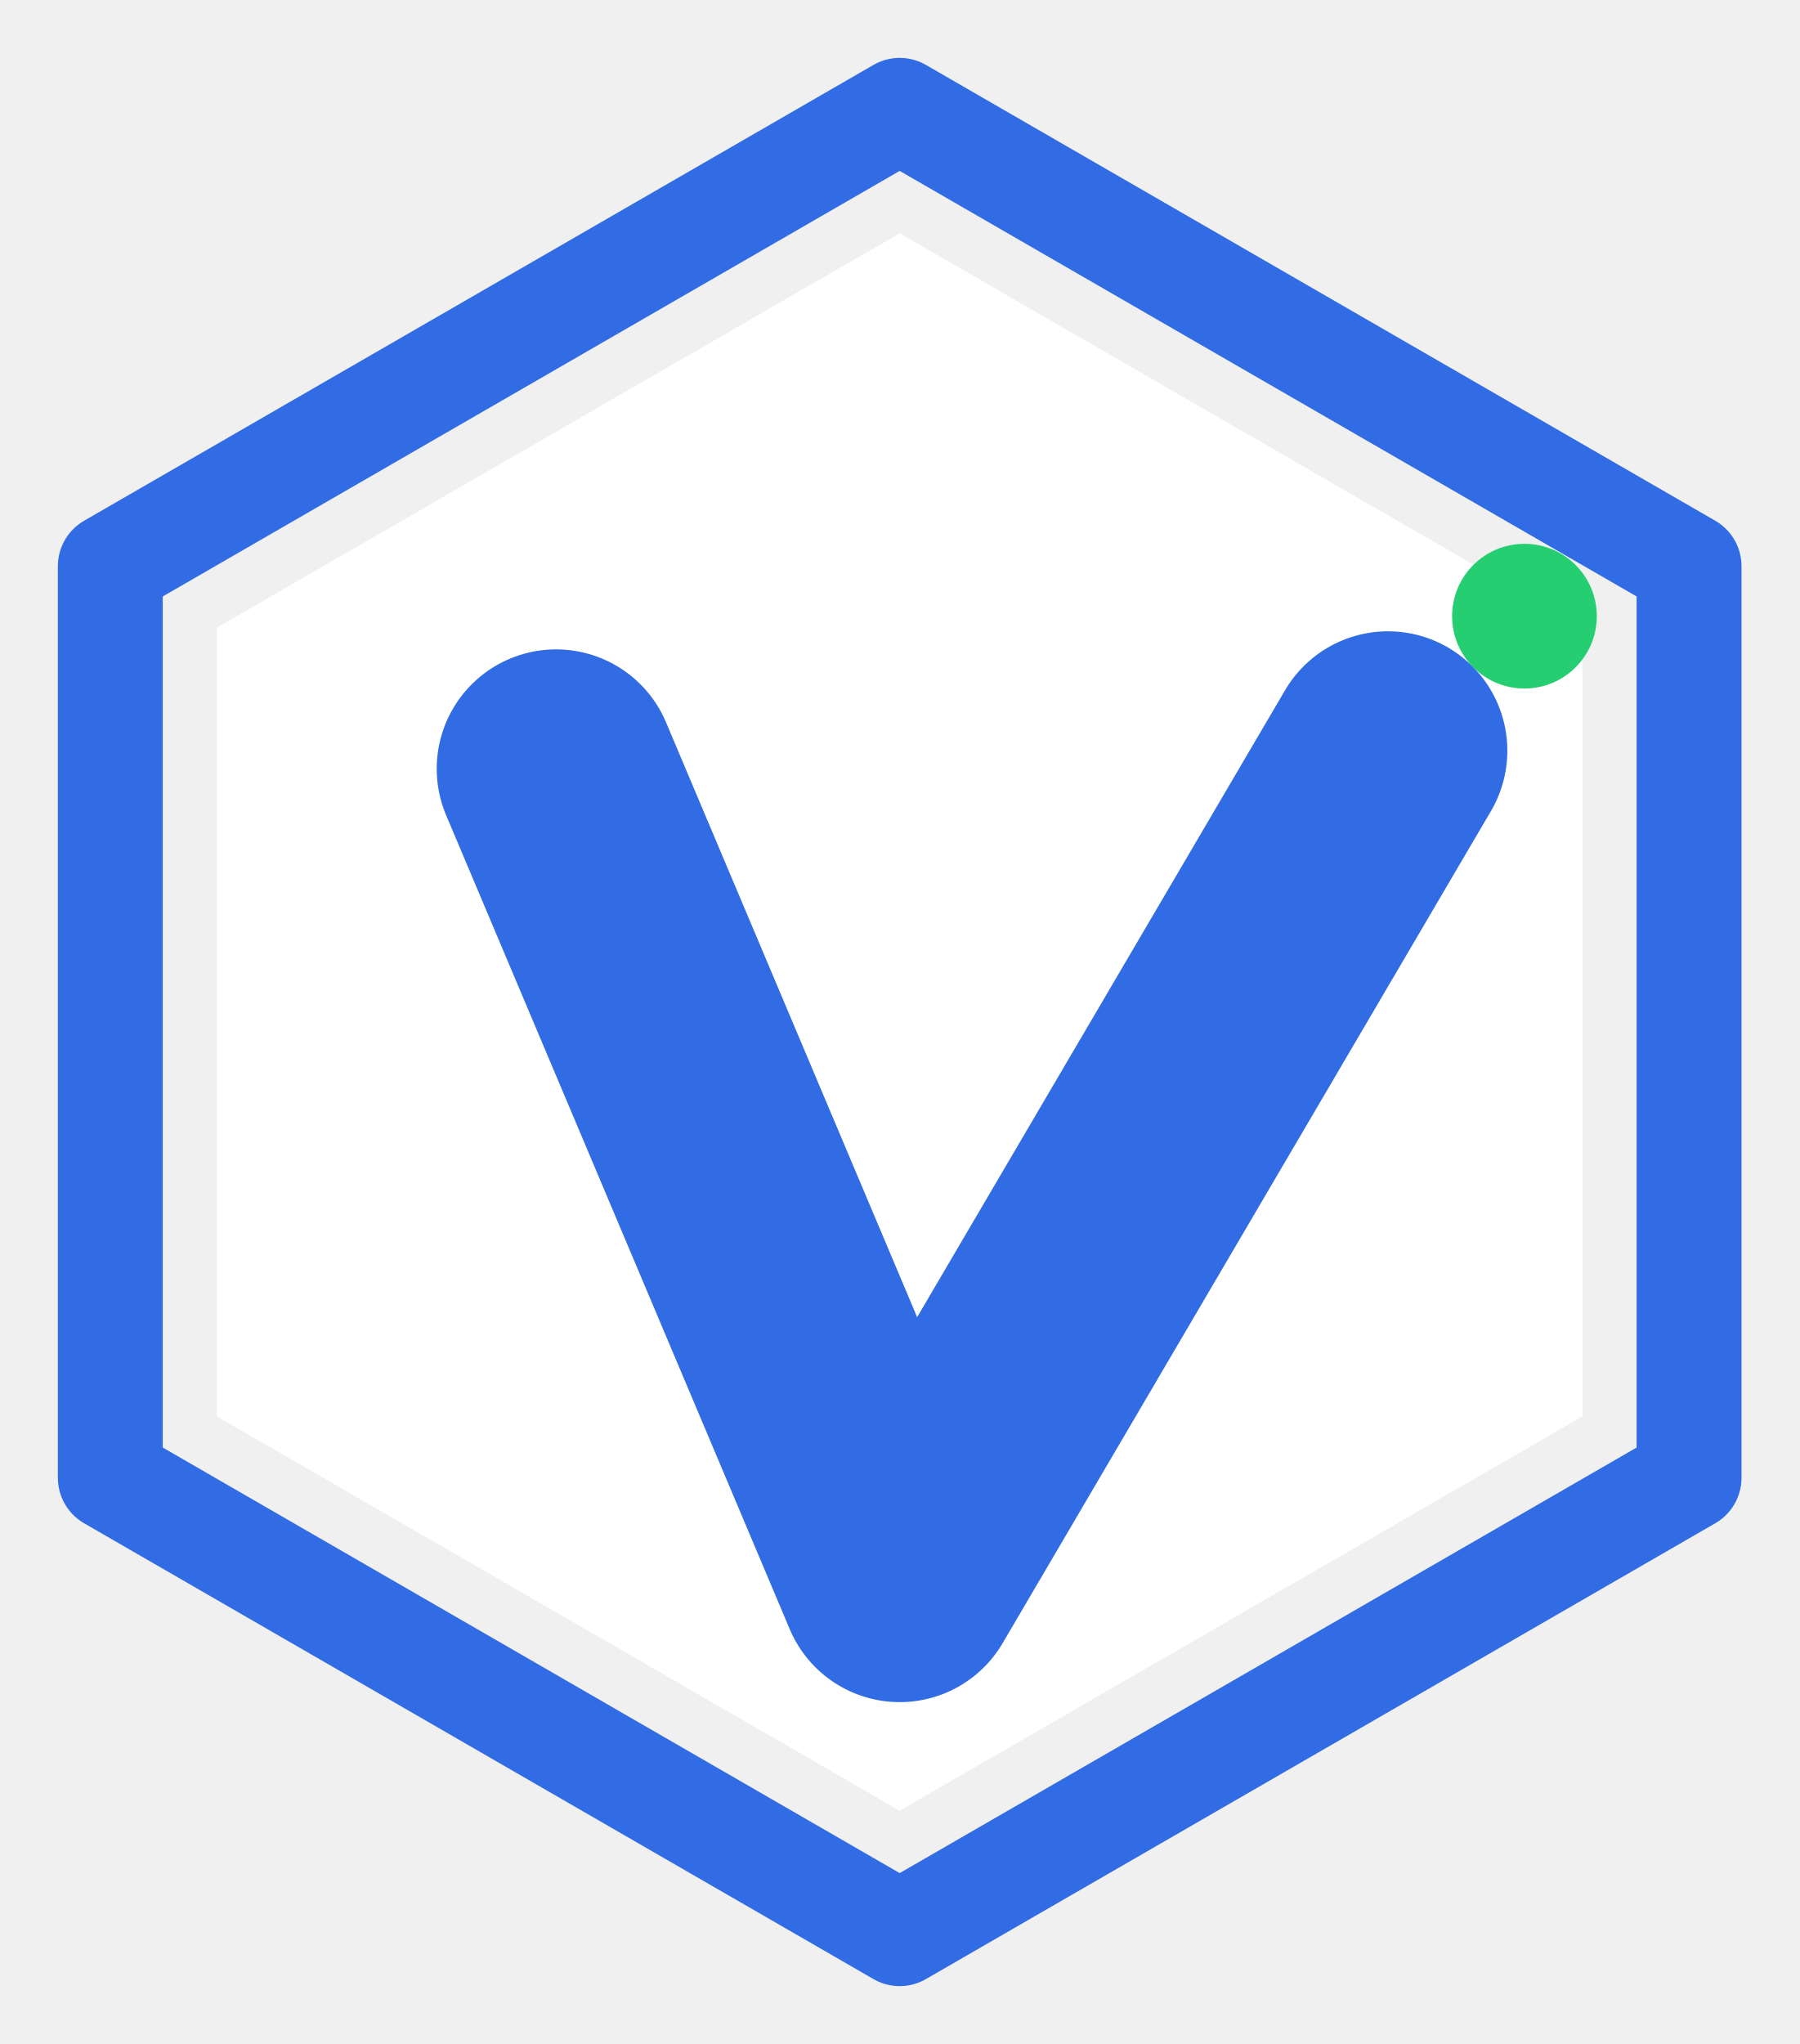
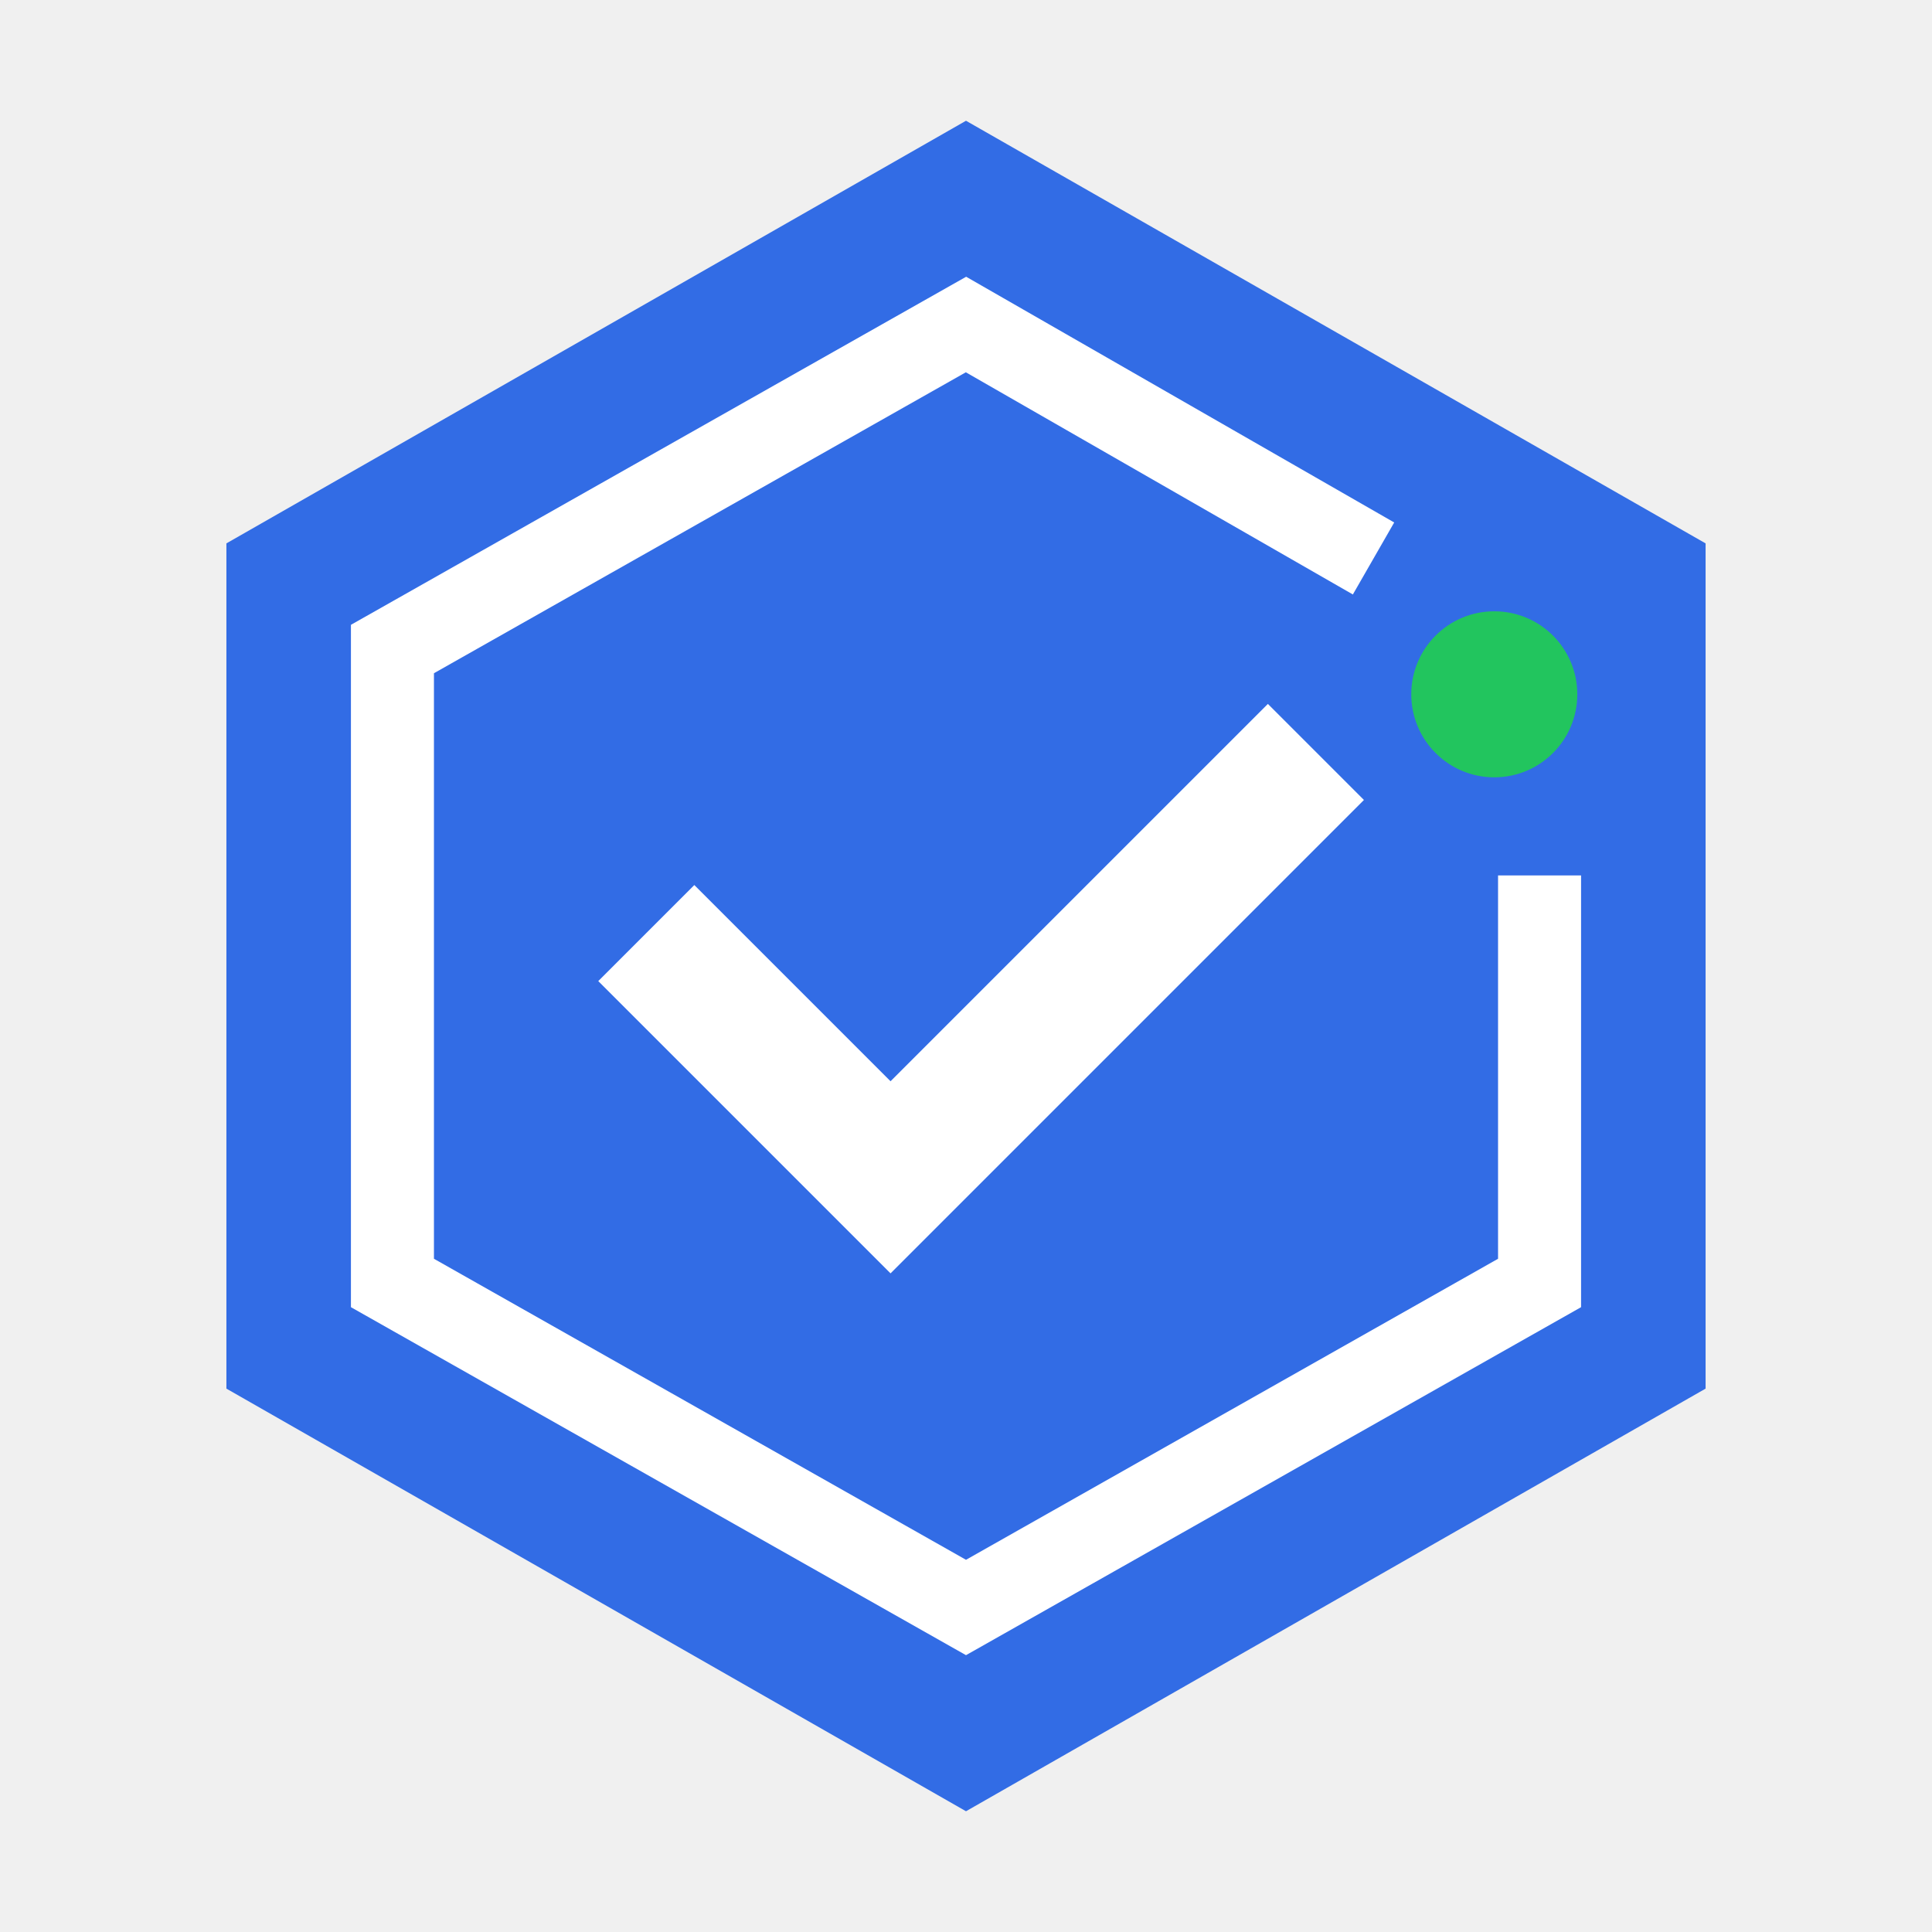
- <svg xmlns="http://www.w3.org/2000/svg" width="497.48" height="565" viewBox="0 0 497.48 565" role="img" aria-labelledby="kready-logo-title">
-   <polygon points="248.74,30.5 466.98,156.5 466.98,408.5 248.74,534.5 30.5,408.5 30.5,156.5" fill="none" stroke="#326CE5" stroke-width="29" stroke-linejoin="round" />
-   <polygon points="248.74,64.5 437.53,173.5 437.53,391.5 248.74,500.5 59.94,391.5 59.94,173.5" fill="#FFFFFF" />
-   <path d="M153.74 212.5 L248.74 437.5 L383.74 207.5" fill="none" stroke="#326CE5" stroke-width="66" stroke-linecap="round" stroke-linejoin="round" />
-   <circle cx="421.47" cy="170.32" r="20" fill="#25CE71" />
+ <svg xmlns="http://www.w3.org/2000/svg" viewBox="0 0 256 256" width="256" height="256">
+   <polygon points="128,16 226,72 226,184 128,240 30,184 30,72" fill="#326CE5" />
+   <polyline points="182,74 128,43 52,86 52,170 128,213 204,170 204,116" fill="none" stroke="#FFFFFF" stroke-width="11" stroke-linecap="butt" stroke-linejoin="miter" />
+   <circle cx="198" cy="92" r="11" fill="#22C55E" />
+   <polyline points="92,130 118,156 168,106" fill="none" stroke="#FFFFFF" stroke-width="18" stroke-linecap="square" stroke-linejoin="miter" />
</svg>
